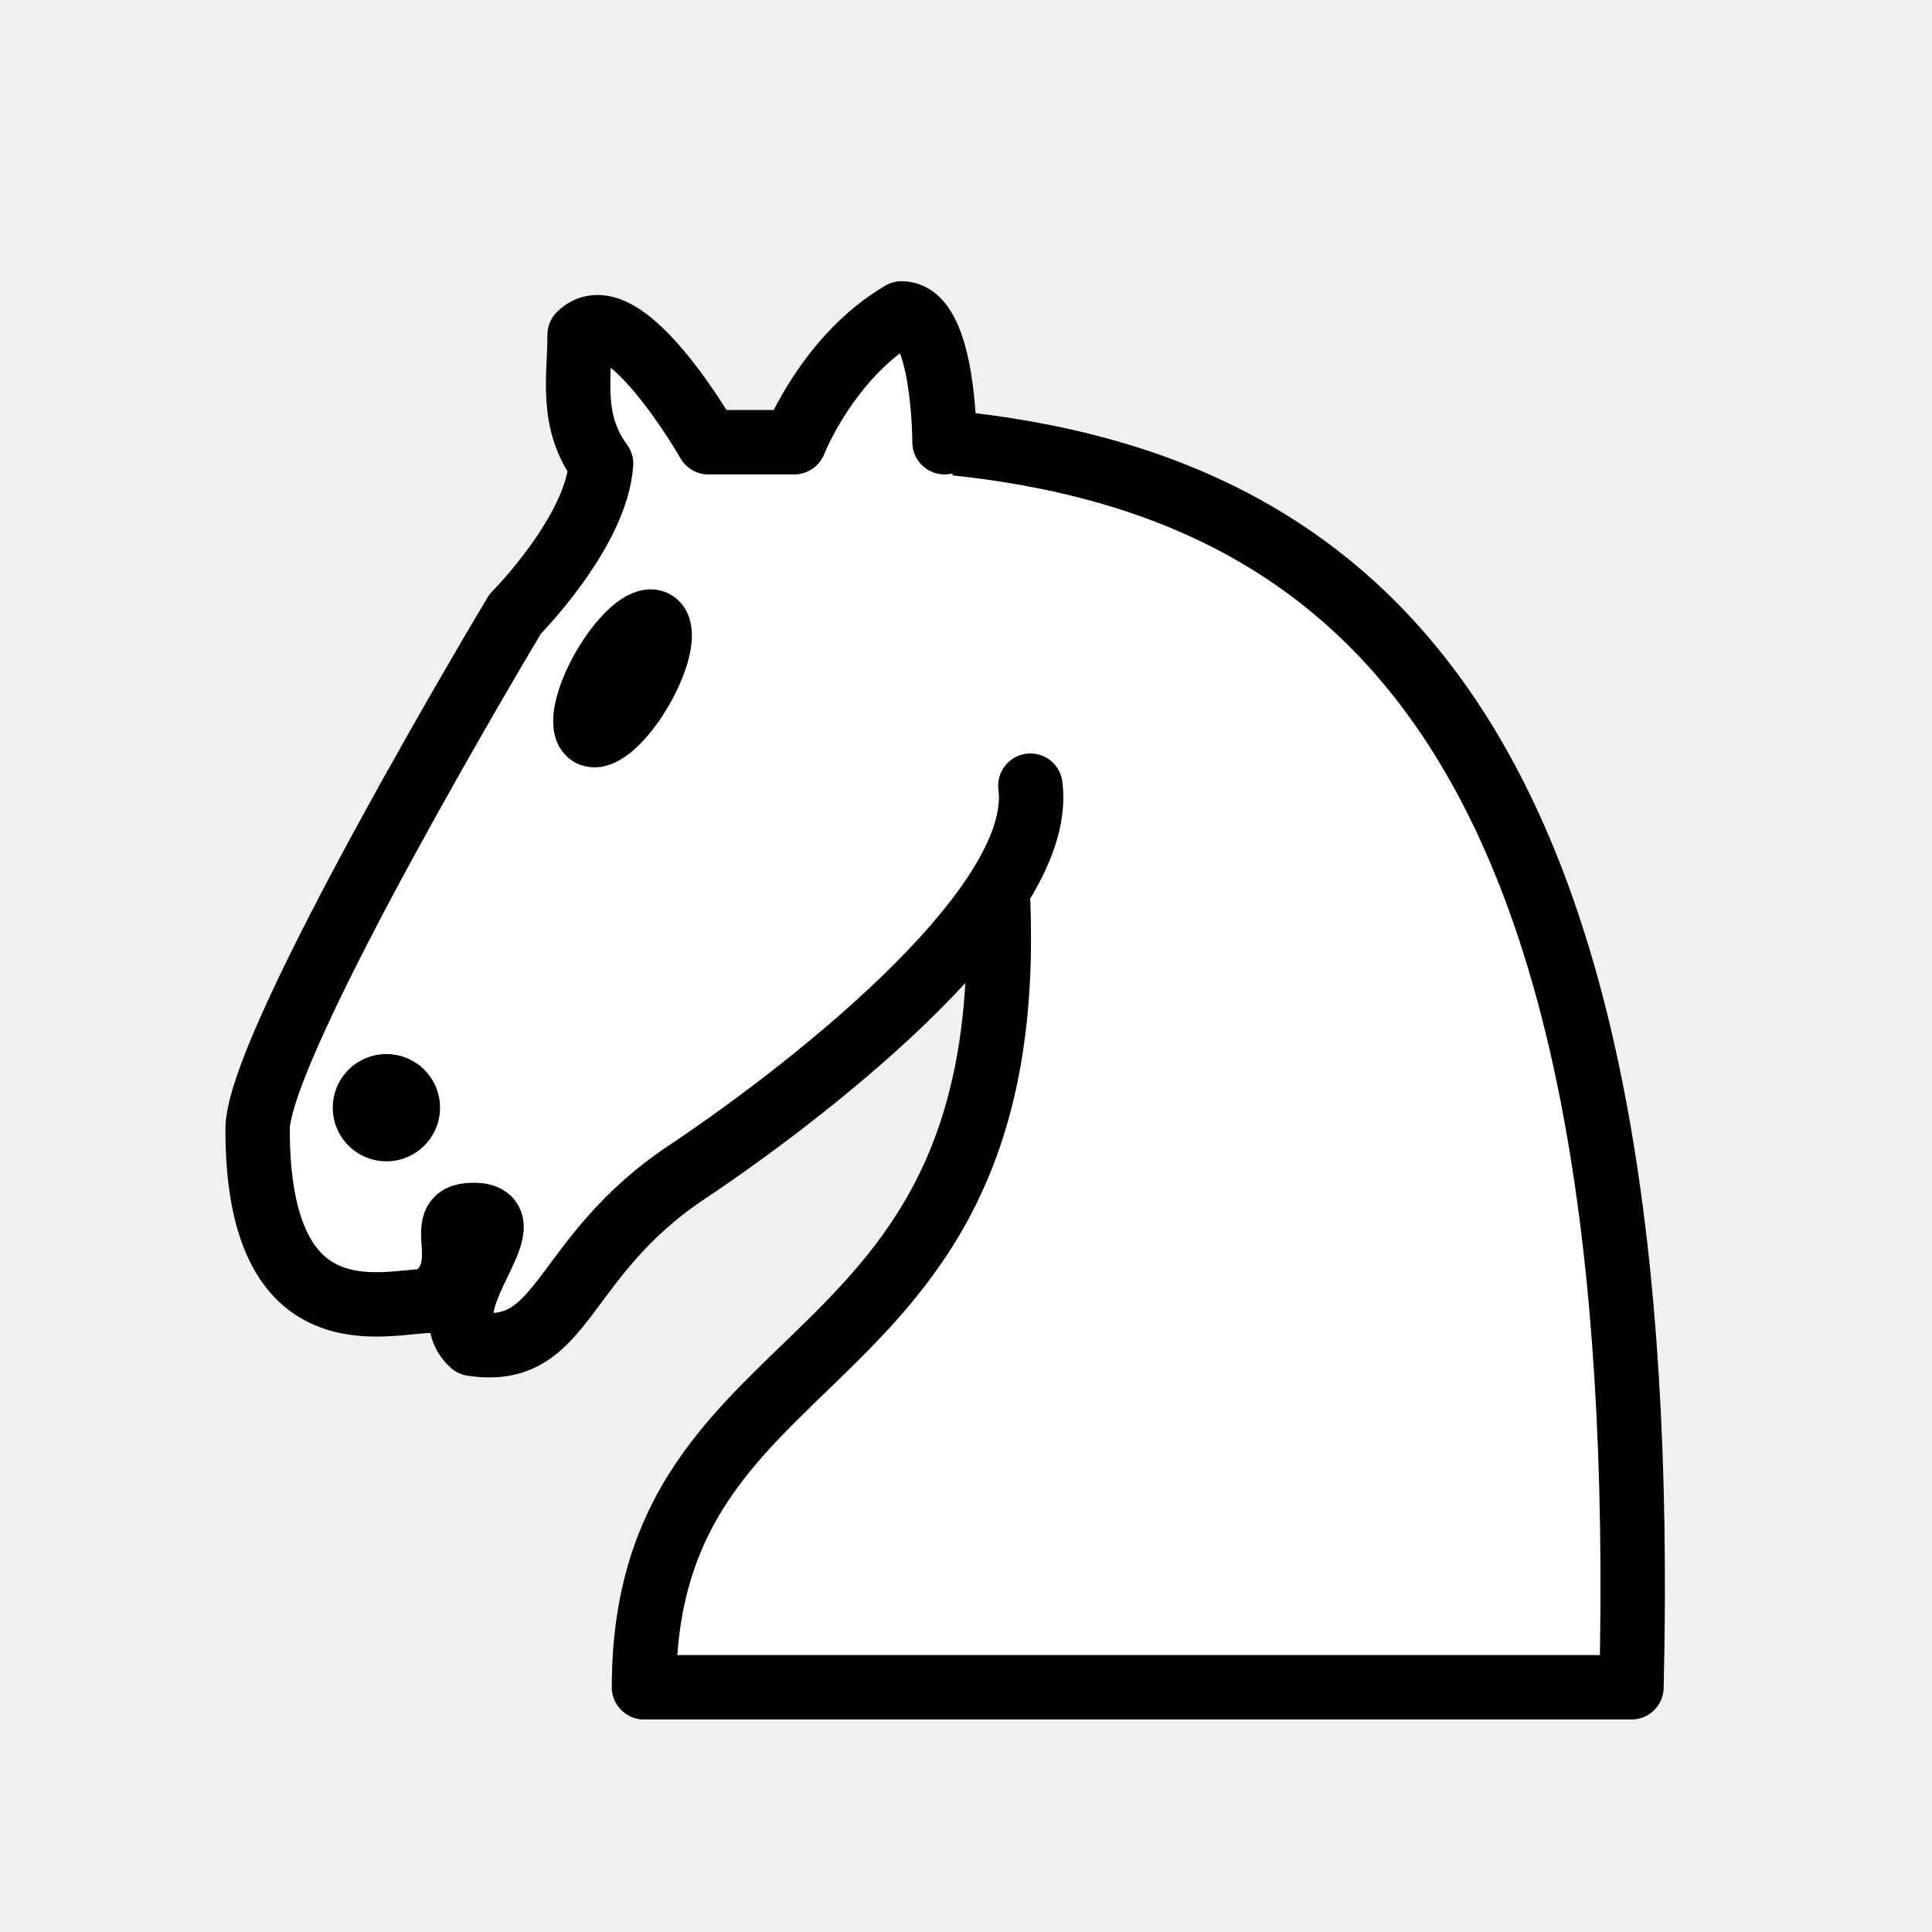
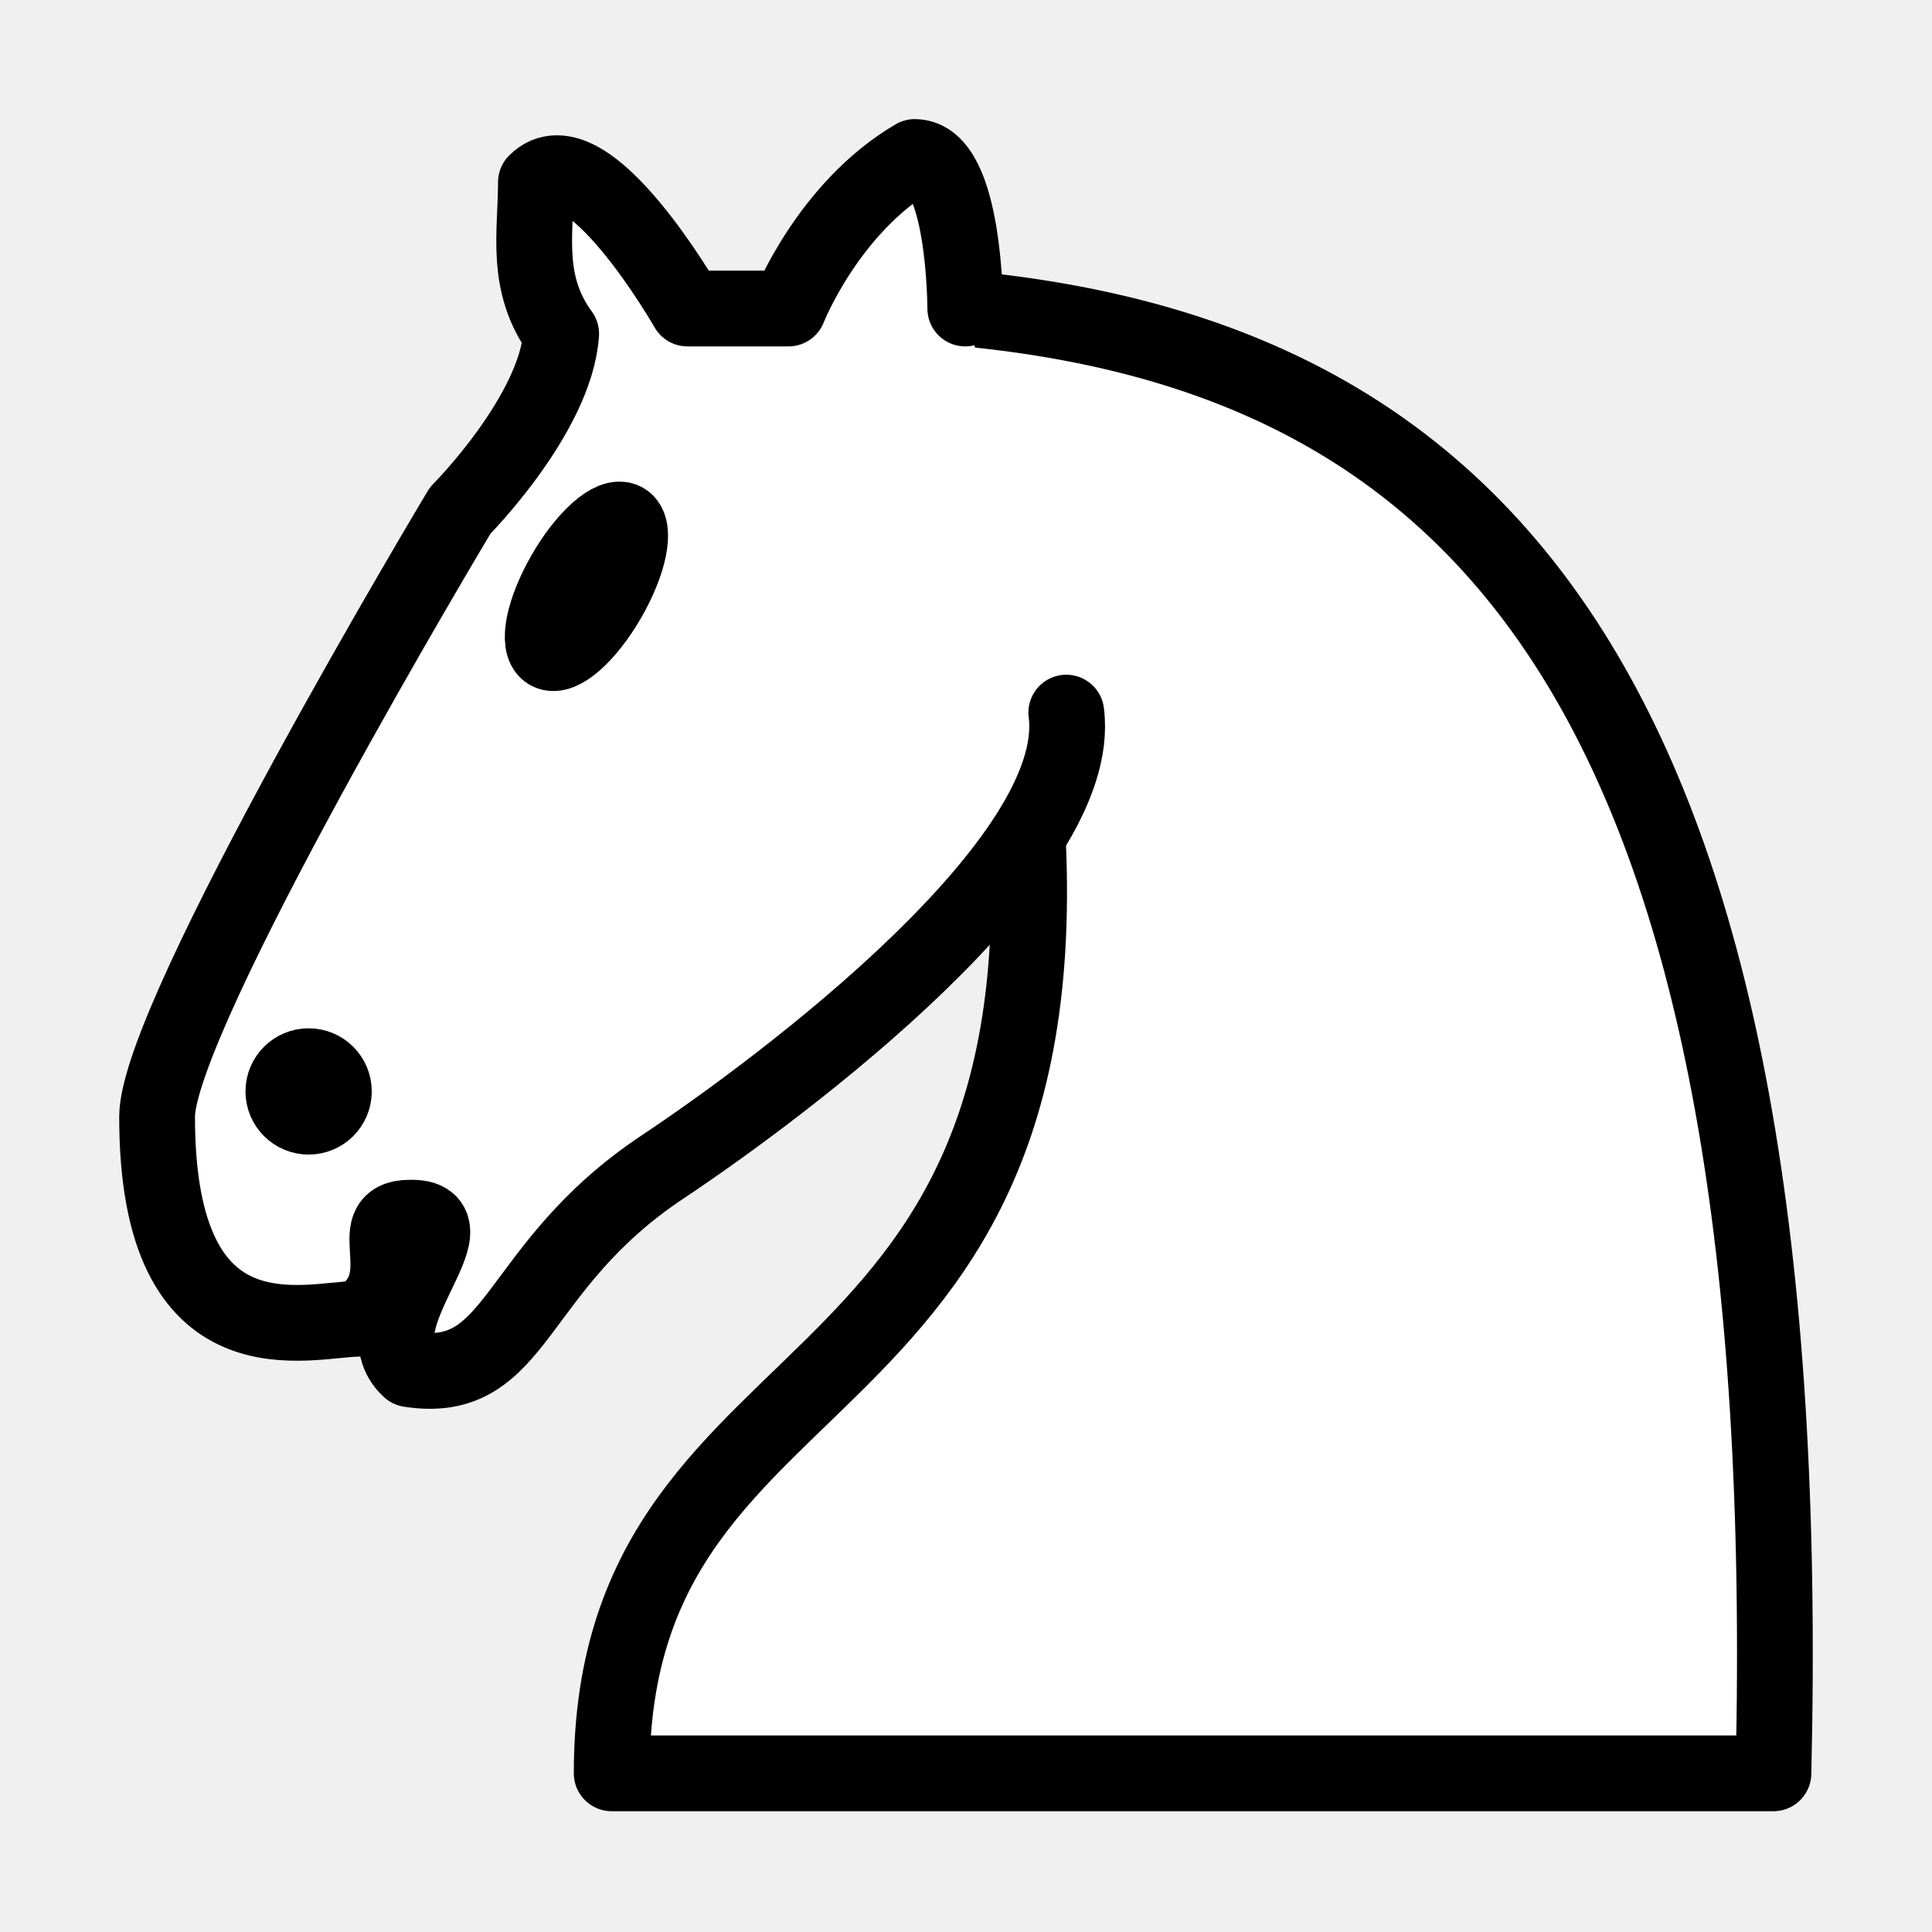
- <svg xmlns="http://www.w3.org/2000/svg" version="1.1" width="45" height="45">
-   <g style="opacity:1; fill:none; fill-opacity:1; fill-rule:evenodd; stroke:#000000; stroke-width:1.5; stroke-linecap:round;stroke-linejoin:round;stroke-miterlimit:4; stroke-dasharray:none; stroke-opacity:1;" transform="translate(0,0.3)">
-     <path d="M 22,10 C 32.5,11 38.5,18 38,39 L 15,39 C 15,30 25,32.5 23,18" style="fill:#ffffff; stroke:#000000;" />
-     <path d="M 24,18 C 24.38,20.91 18.45,25.37 16,27 C 13,29 13.18,31.34 11,31 C 9.958,30.06 12.41,27.96 11,28 C 10,28 11.19,29.23 10,30 C 9,30 5.997,31 6,26 C 6,24 12,14 12,14 C 12,14 13.89,12.1 14,10.5 C 13.27,9.506 13.5,8.5 13.5,7.5 C 14.5,6.5 16.5,10 16.5,10 L 18.5,10 C 18.5,10 19.28,8.008 21,7 C 22,7 22,10 22,10" style="fill:#ffffff; stroke:#000000;" />
-     <path d="M 9.5 25.5 A 0.5 0.5 0 1 1 8.5,25.5 A 0.5 0.5 0 1 1 9.5 25.5 z" style="fill:#000000; stroke:#000000;" />
-     <path d="M 15 15.5 A 0.5 1.5 0 1 1  14,15.5 A 0.5 1.5 0 1 1  15 15.5 z" transform="matrix(0.866,0.5,-0.5,0.866,9.693,-5.173)" style="fill:#000000; stroke:#000000;" />
+ <svg xmlns="http://www.w3.org/2000/svg" width="400" height="400" viewBox="0 0 105.833 105.833" version="1.1" id="svg1404" xml:space="preserve">
+   <defs id="defs1401" />
+   <g id="layer1">
+     <g style="opacity:1;fill:none;fill-opacity:1;fill-rule:evenodd;stroke:#000000;stroke-width:1.5;stroke-linecap:round;stroke-linejoin:round;stroke-miterlimit:4;stroke-dasharray:none;stroke-opacity:1" transform="matrix(2.766926,0,0,2.766926,-7.99617,-10.7688)" id="g2106">
+       <path d="m 22,10 c 10.5,1 16.5,8 16,29 H 15 c 0,-9 10,-6.5 8,-21" style="fill:#ffffff;stroke:#000000" id="path2098" />
+       <path d="m 24,18 c 0.38,2.91 -5.55,7.37 -8,9 -3,2 -2.82,4.34 -5,4 -1.042,-0.94 1.41,-3.04 0,-3 -1,0 0.19,1.23 -1,2 -1,0 -4.003,1 -4,-4 0,-2 6,-12 6,-12 0,0 1.89,-1.9 2,-3.5 -0.73,-0.994 -0.5,-2 -0.5,-3 1,-1 3,2.5 3,2.5 h 2 c 0,0 0.78,-1.992 2.5,-3 1,0 1,3 1,3" style="fill:#ffffff;stroke:#000000" id="path2100" />
+       <path d="m 9.5,25.5 a 0.5,0.5 0 1 1 -1,0 0.5,0.5 0 1 1 1,0 z" style="fill:#000000;stroke:#000000" id="path2102" />
+       <path d="m 15,15.5 a 0.5,1.5 0 1 1 -1,0 0.5,1.5 0 1 1 1,0 z" transform="matrix(0.866,0.5,-0.5,0.866,9.693,-5.173)" style="fill:#000000;stroke:#000000" id="path2104" />
+     </g>
  </g>
</svg>
